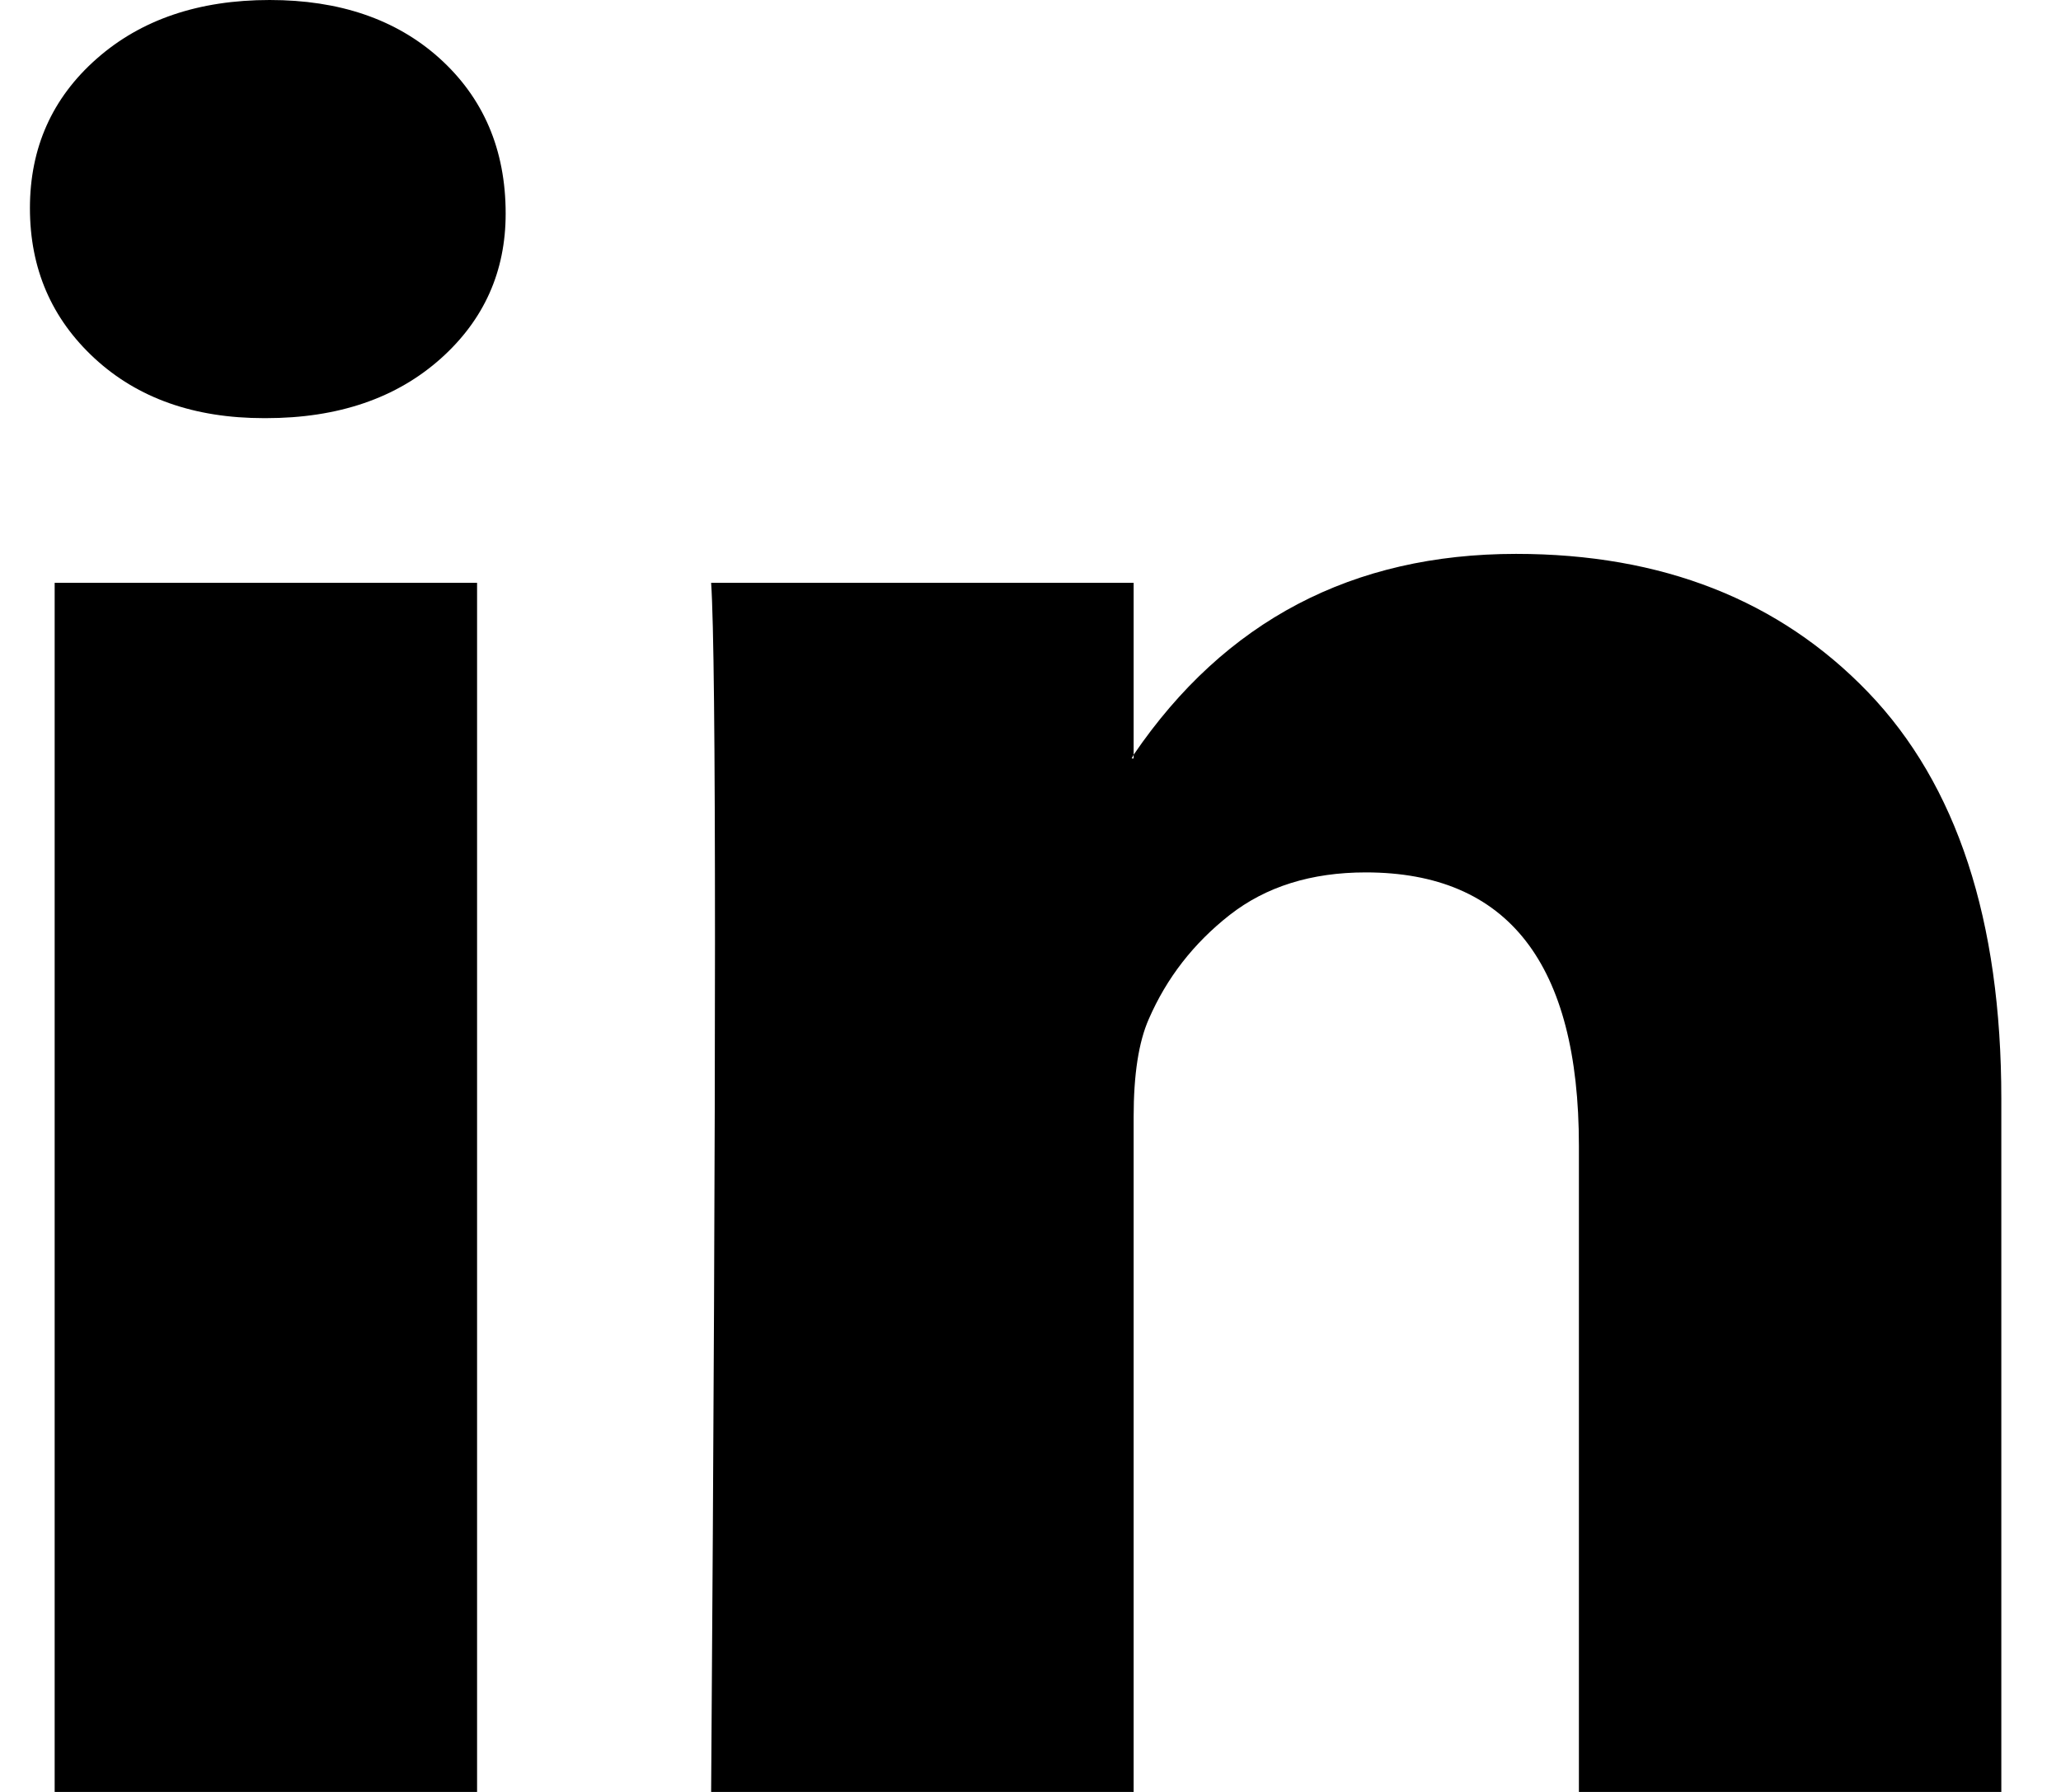
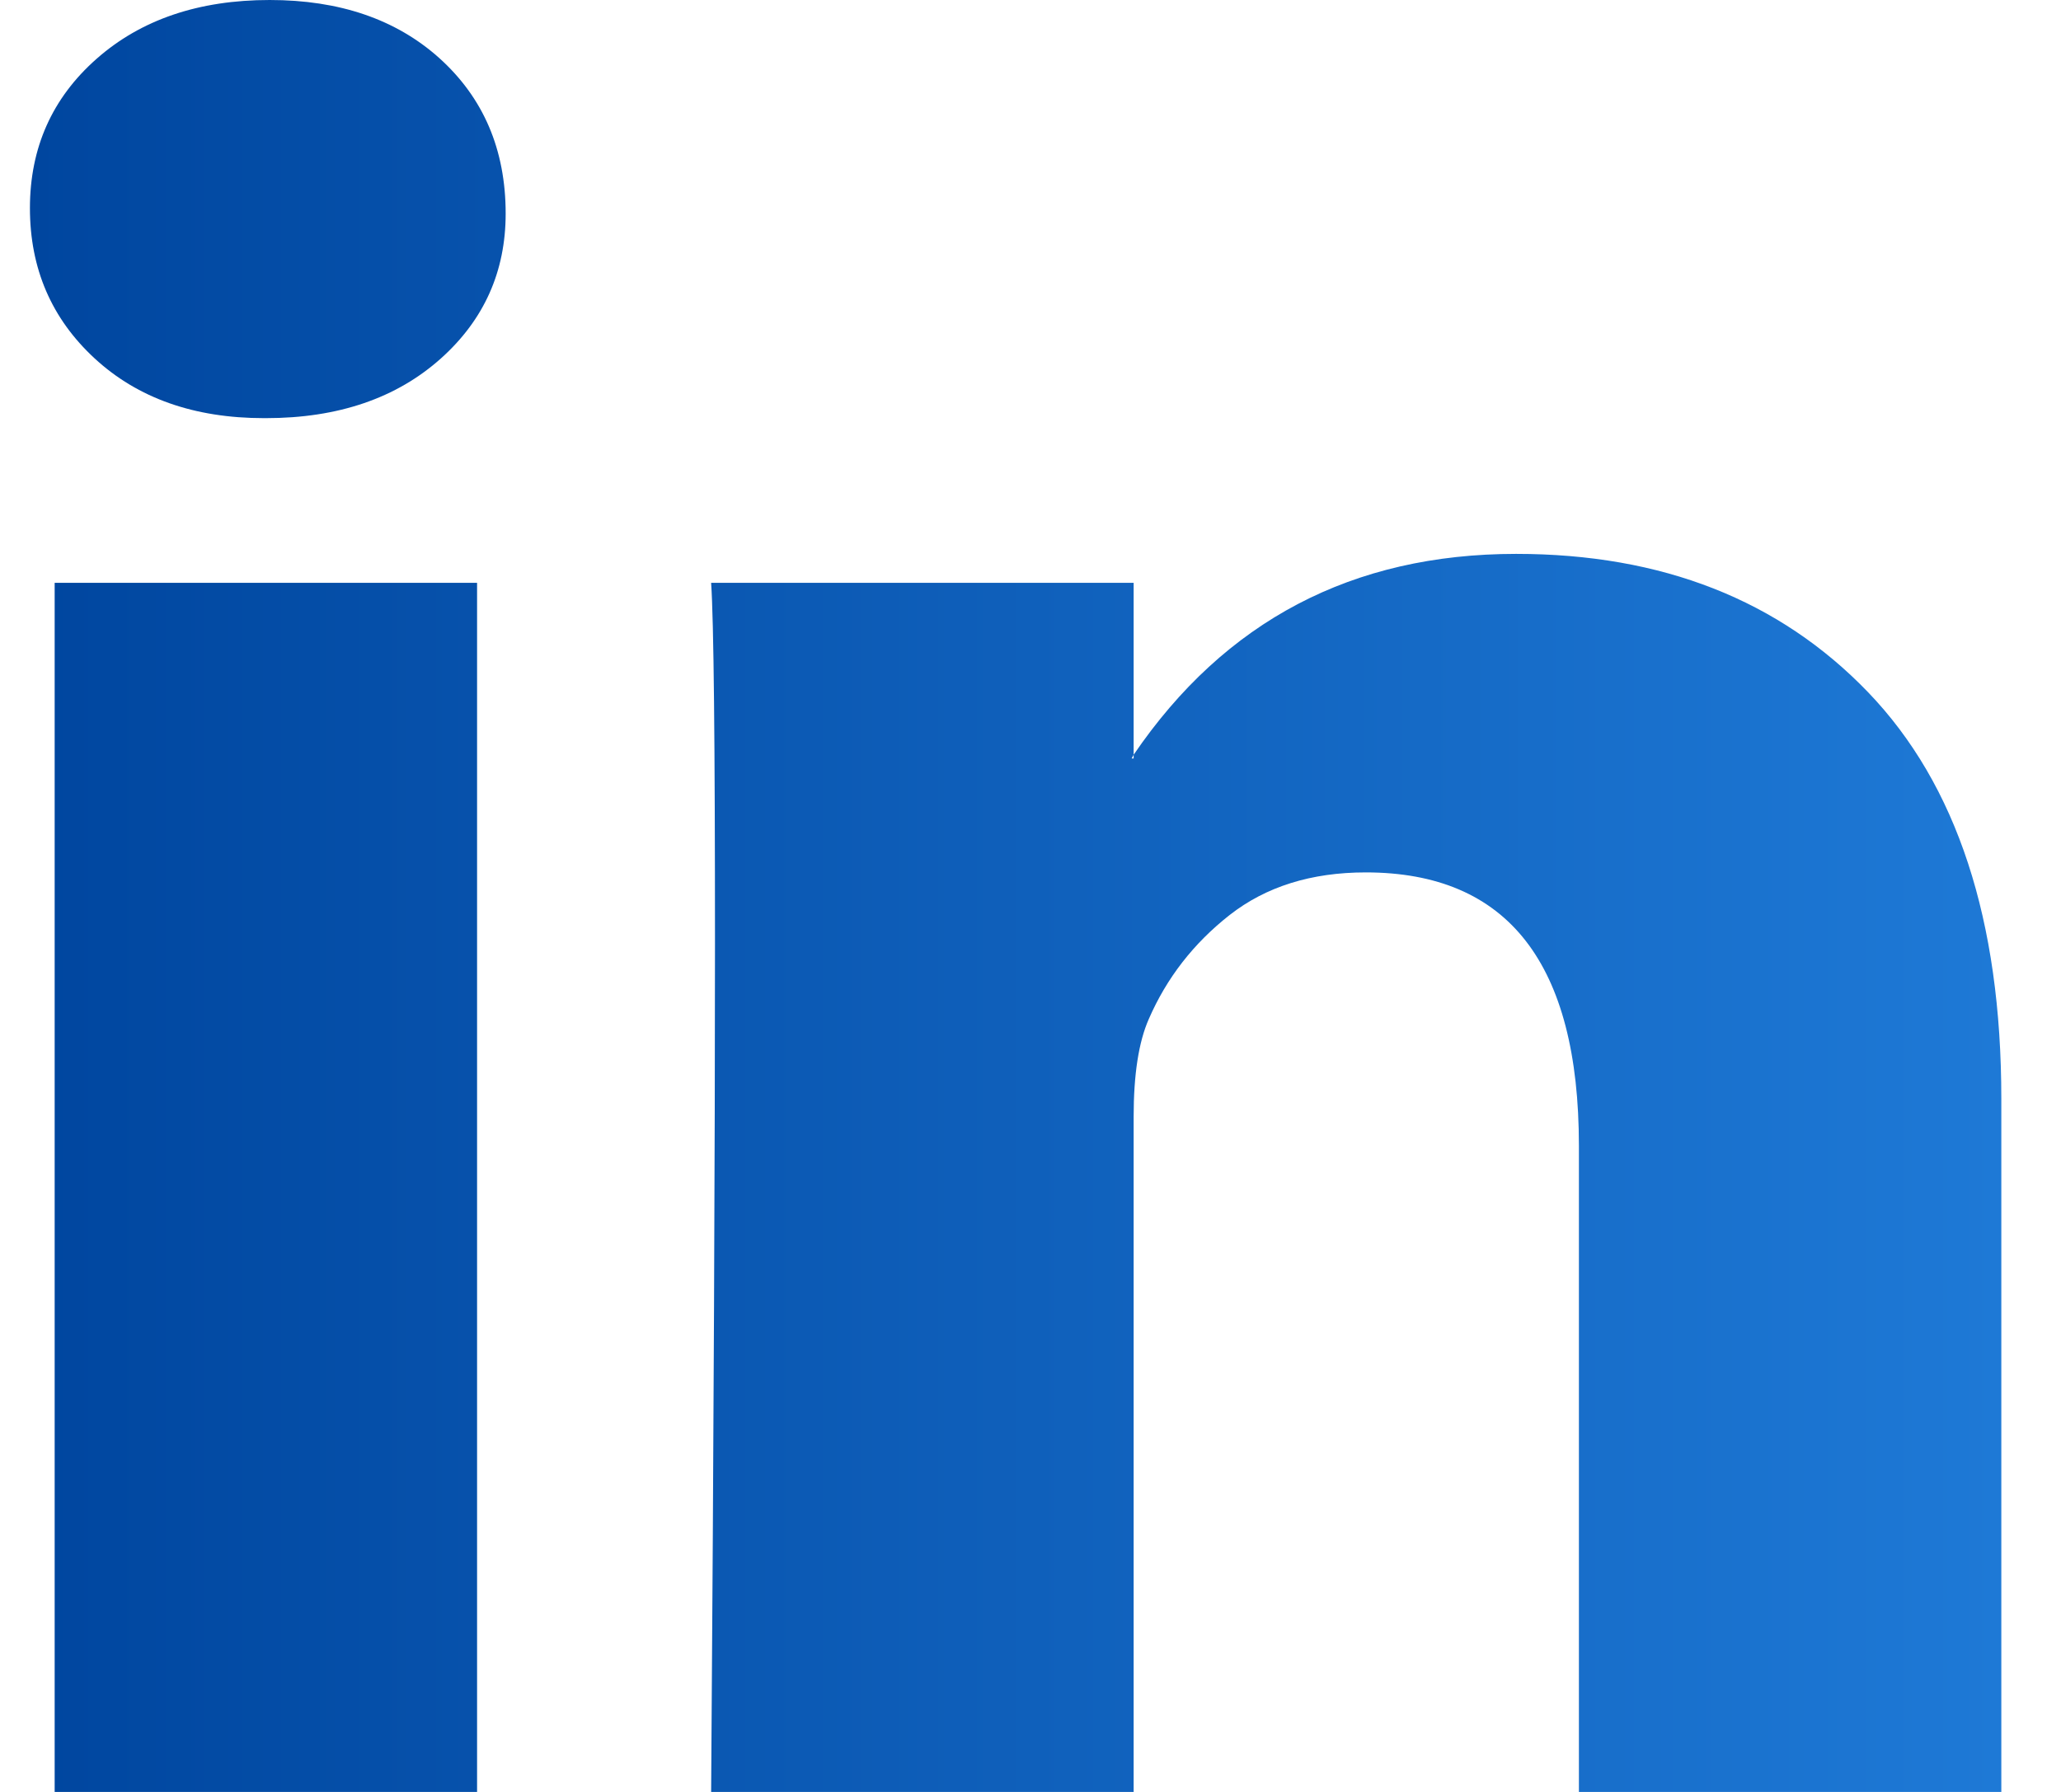
<svg xmlns="http://www.w3.org/2000/svg" width="23" height="20" viewBox="0 0 23 20" fill="none">
  <path d="M0.334 2.323C0.334 1.65 0.582 1.094 1.077 0.657C1.573 0.219 2.217 0 3.01 0C3.788 0 4.418 0.215 4.9 0.646C5.395 1.091 5.643 1.67 5.643 2.384C5.643 3.03 5.402 3.569 4.921 4C4.425 4.444 3.774 4.667 2.967 4.667H2.946C2.167 4.667 1.537 4.444 1.056 4C0.575 3.556 0.334 2.997 0.334 2.323ZM0.61 20V6.505H5.324V20H0.61ZM7.936 20H12.651V12.465C12.651 11.993 12.707 11.63 12.82 11.374C13.019 10.916 13.319 10.529 13.723 10.212C14.127 9.896 14.633 9.737 15.241 9.737C16.827 9.737 17.62 10.754 17.62 12.788V20H22.334V12.263C22.334 10.269 21.838 8.758 20.848 7.727C19.857 6.697 18.547 6.182 16.919 6.182C15.093 6.182 13.67 6.929 12.651 8.424V8.465H12.629L12.651 8.424V6.505H7.936C7.965 6.936 7.979 8.276 7.979 10.525C7.979 12.774 7.965 15.933 7.936 20Z" fill="url(#paint0_linear_2201_12762)" />
  <defs>
    <linearGradient id="paint0_linear_2201_12762" x1="0.334" y1="10.27" x2="22.334" y2="10.27" gradientUnits="userSpaceOnUse">
-       <stop stopColor="#00469F" />
-       <stop offset="1" stopColor="#1E79D6" />
+       <stop stop-color="#00469F" />
+       <stop offset="1" stop-color="#1E79D6" />
    </linearGradient>
  </defs>
</svg>
